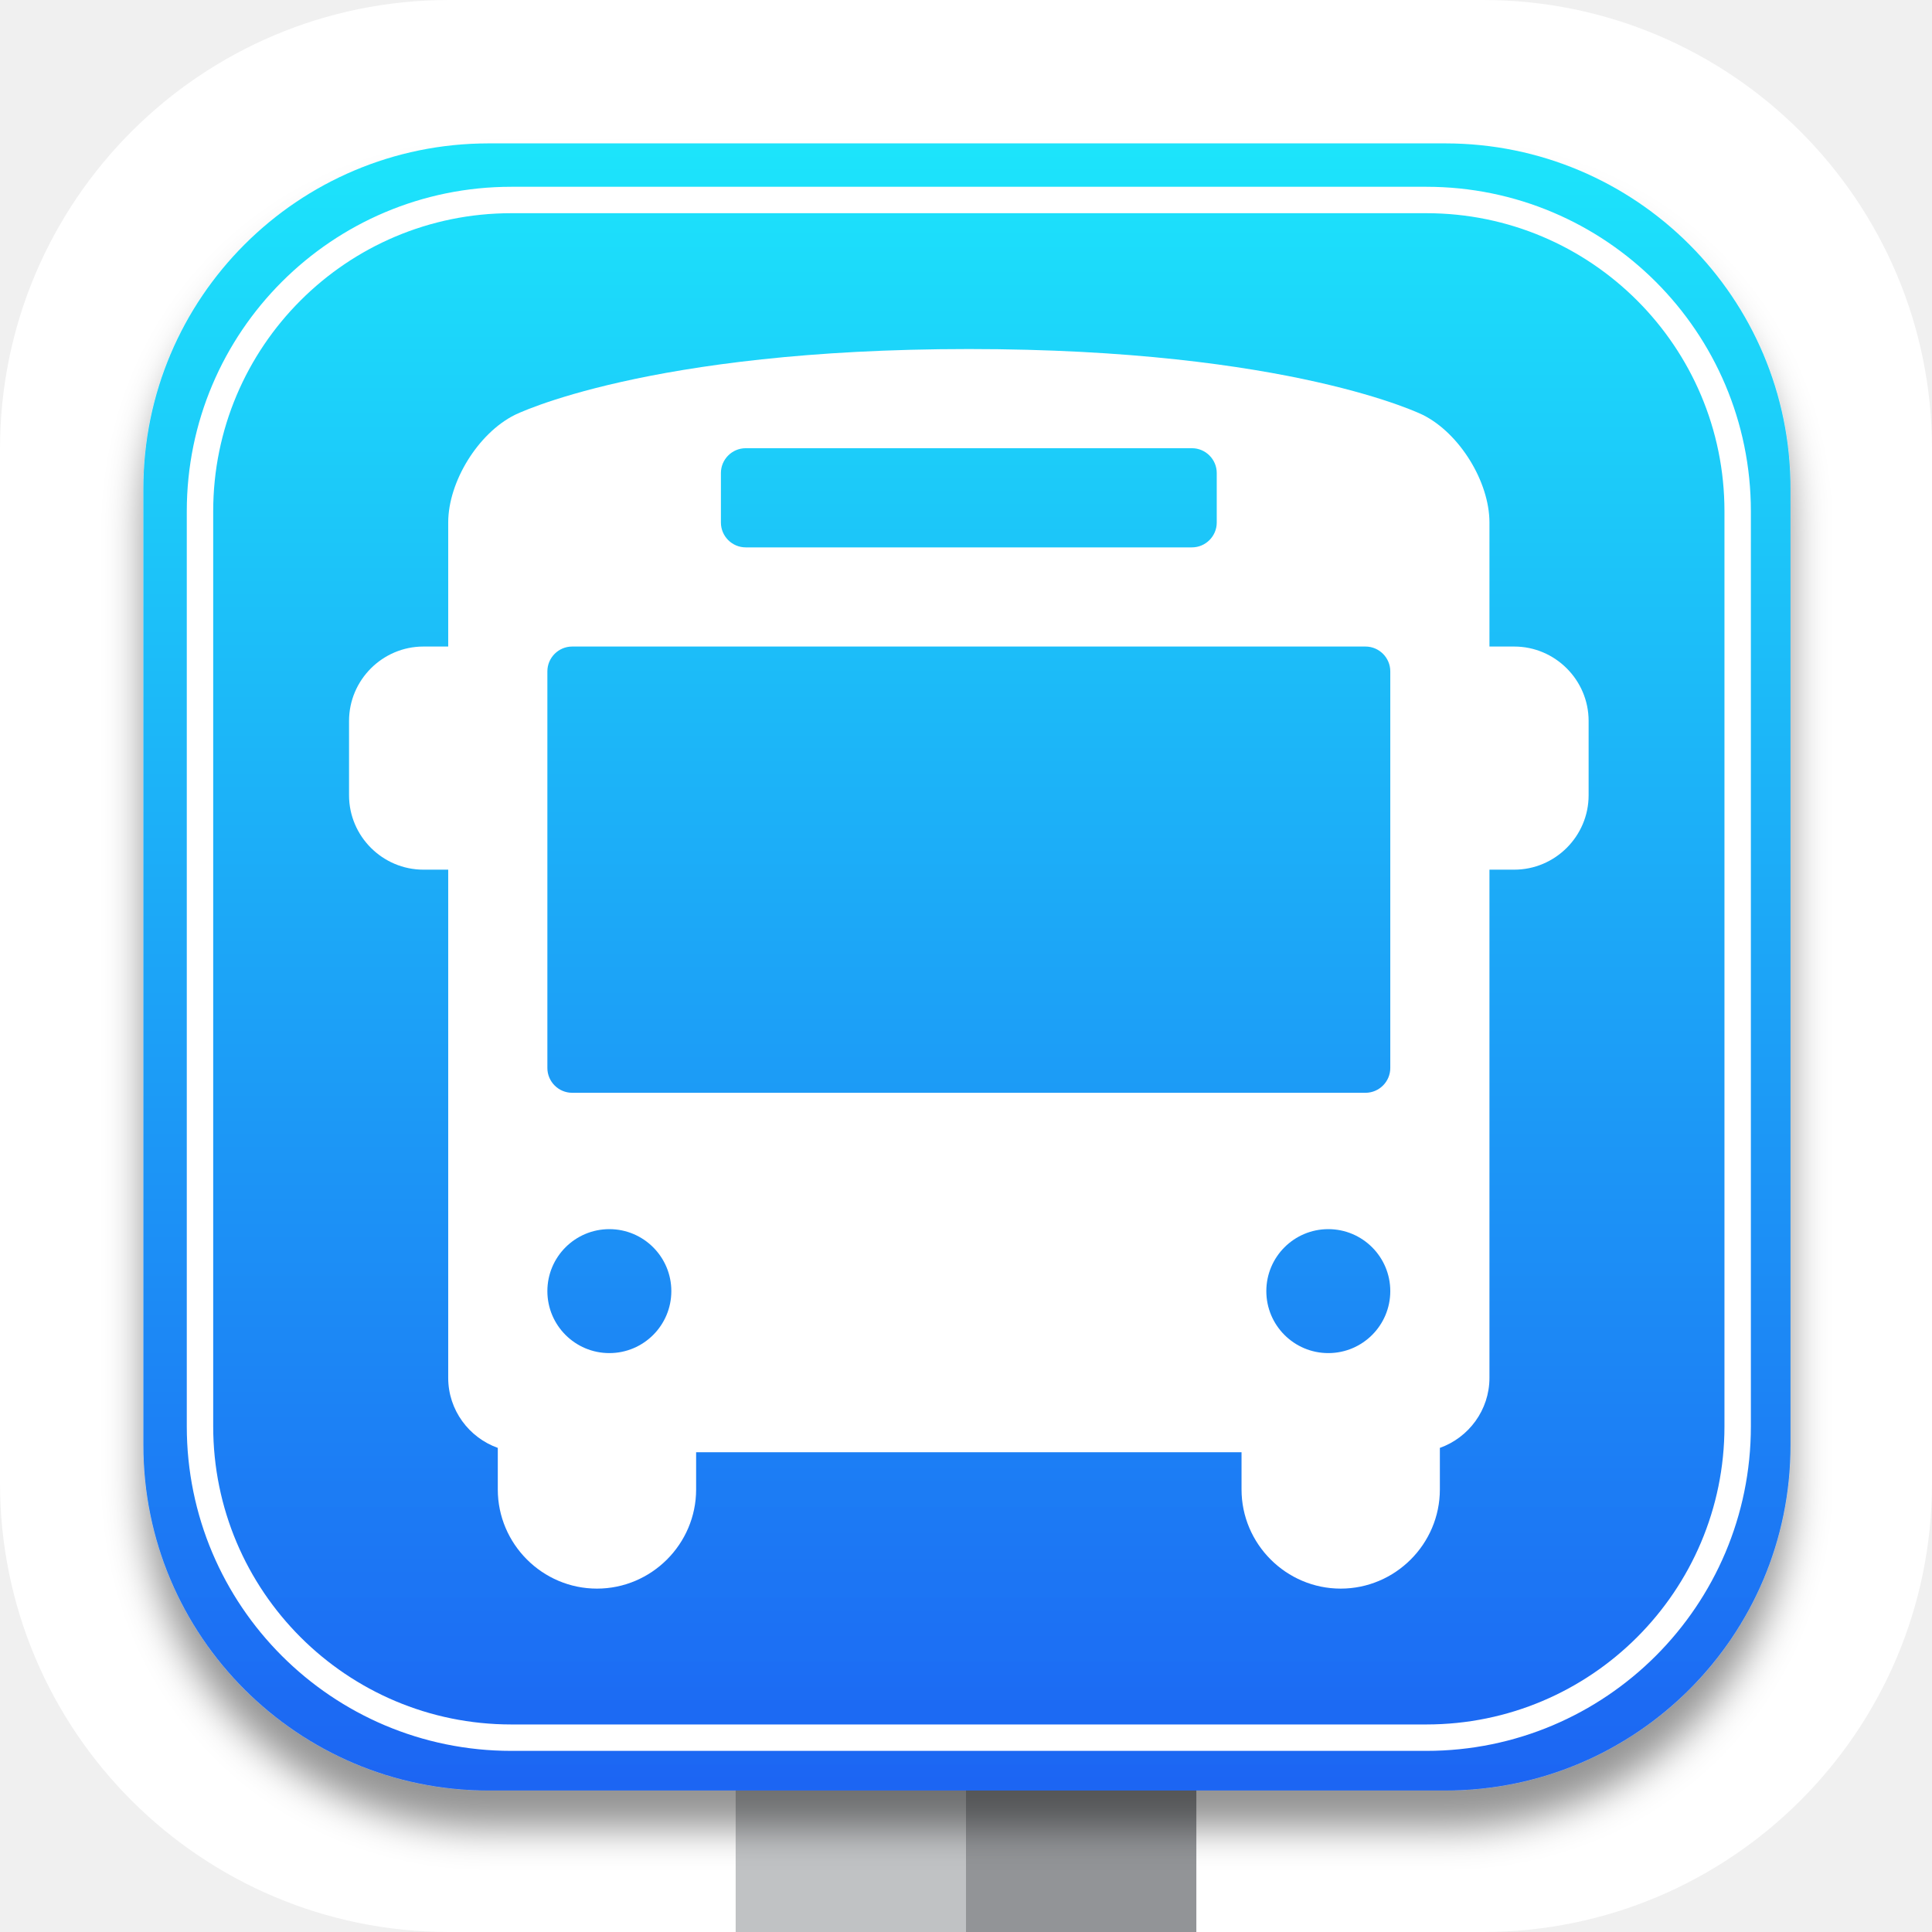
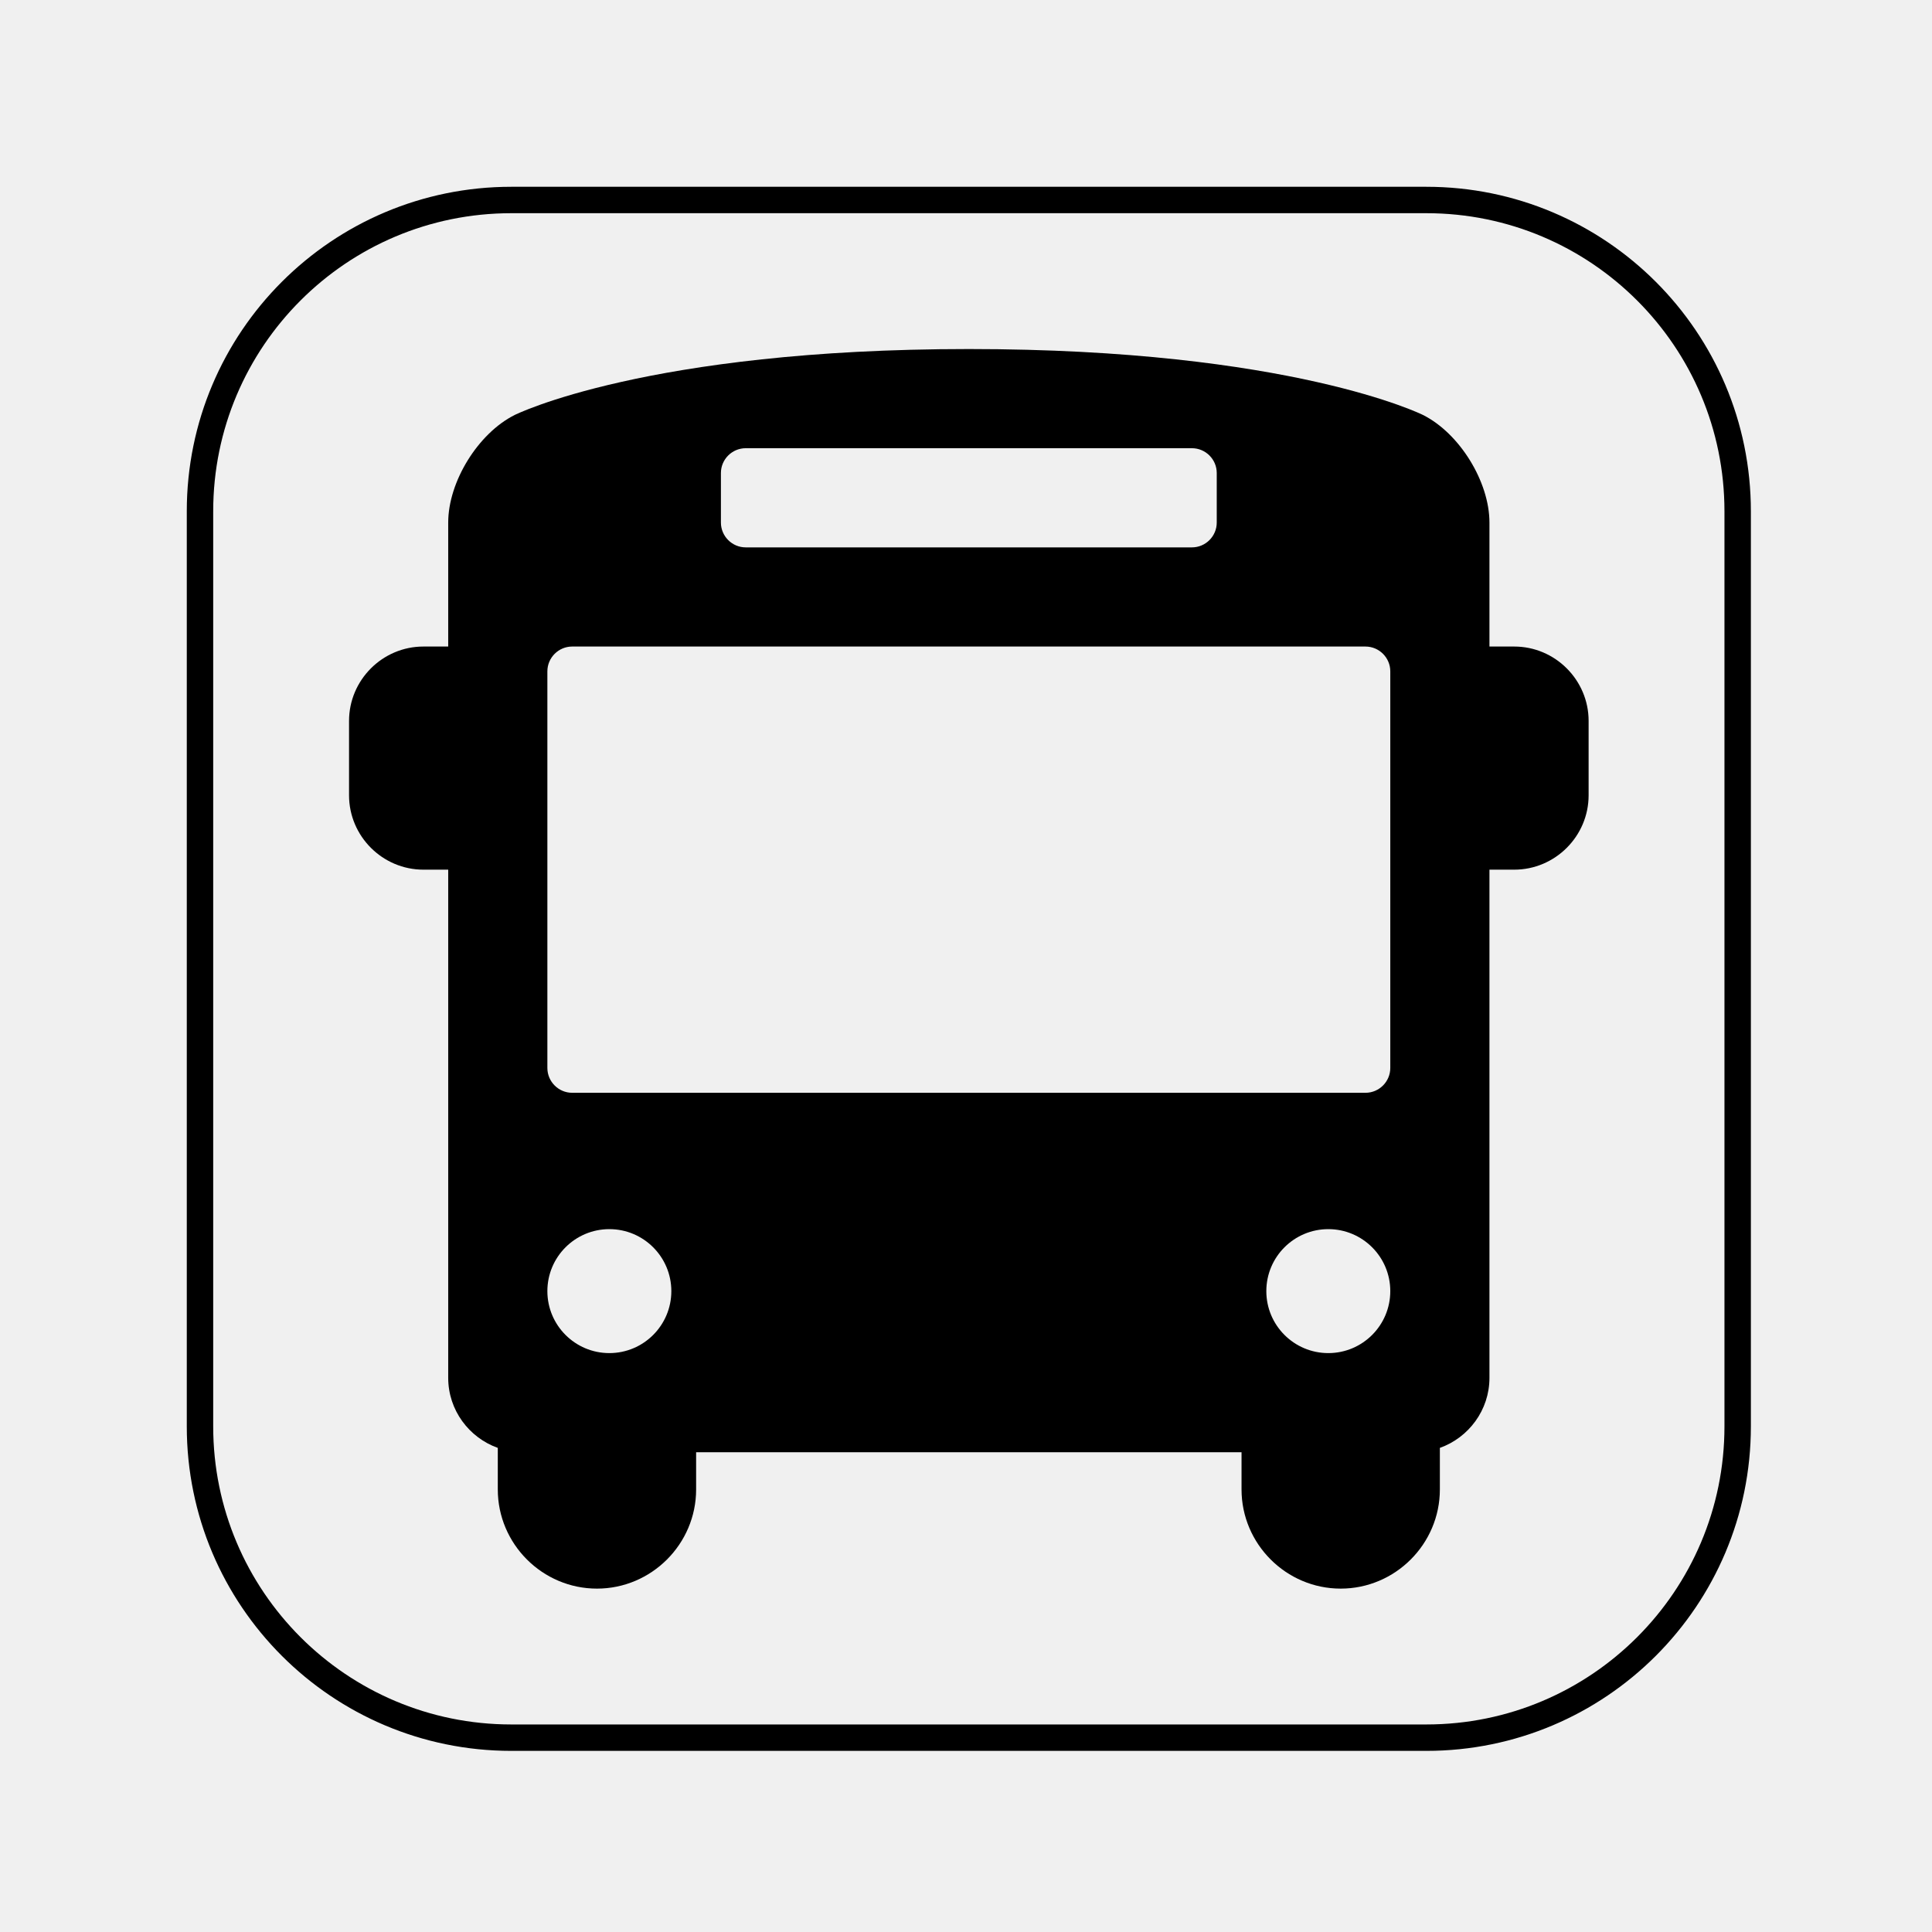
<svg xmlns="http://www.w3.org/2000/svg" width="1024px" height="1024px" viewBox="0 0 1024 1024" version="1.1">
-   <defs>
-     <linearGradient x1="50%" y1="0%" x2="50%" y2="100%" id="linearGradient-1">
-       <stop stop-color="#1DE4FB" offset="0%" />
-       <stop stop-color="#1F65F3" offset="100%" />
-     </linearGradient>
-     <filter x="-50%" y="-50%" width="200%" height="200%" filterUnits="objectBoundingBox" id="filter-2">
-       <feOffset dx="0" dy="20" in="SourceAlpha" result="shadowOffsetOuter1" />
-       <feGaussianBlur stdDeviation="10" in="shadowOffsetOuter1" result="shadowBlurOuter1" />
-       <feColorMatrix values="0 0 0 0 0   0 0 0 0 0   0 0 0 0 0  0 0 0 0.422 0" in="shadowBlurOuter1" type="matrix" result="shadowMatrixOuter1" />
-       <feMerge>
-         <feMergeNode in="shadowMatrixOuter1" />
-         <feMergeNode in="SourceGraphic" />
-       </feMerge>
-     </filter>
-   </defs>
+   <defs />
  <g id="Page-1" stroke="none" stroke-width="1" fill="none" fill-rule="evenodd">
-     <g id="Logo-Copy">
-       <rect id="background" fill="#FFFFFF" x="0" y="0" width="1024" height="1024" rx="238" />
-       <g id="Ferro" transform="translate(389, 924)">
-         <rect id="Rectangle-3" fill="#C0C2C4" x="0.922" y="0" width="244.156" height="100" />
-         <rect id="Rectangle-3" fill="#929497" x="123" y="0" width="122.078" height="100" />
-       </g>
+     <g id="Vou-de-ônibus">
+       <rect id="background" opacity="0.01" fill="#FFFFFF" x="0" y="0" width="1024" height="1024" rx="238" />
      <g id="fundo-+-traco-+-Imported-Layers" transform="translate(76, 76)">
-         <rect id="fundo" fill="url(#linearGradient-1)" filter="url(#filter-2)" x="0" y="0" width="873" height="873" rx="183" />
-         <rect id="traco" stroke="#FFFFFF" stroke-width="14" x="30" y="30" width="815" height="815" rx="165" />
-         <path d="M726.58,266.68 L713.44,266.68 L713.44,200.98 C713.44,179.299 697.573,153.623 678.185,143.933 C678.185,143.933 608.32,109 437.5,109 C266.68,109 196.821,143.933 196.821,143.933 C177.427,153.623 161.56,179.299 161.56,200.98 L161.56,266.68 L148.42,266.68 C126.739,266.68 109,284.419 109,306.1 L109,345.52 C109,367.201 126.739,384.94 148.42,384.94 L161.56,384.94 L161.56,654.31 C161.56,671.385 172.578,685.964 187.84,691.411 L187.84,713.44 C187.84,742.348 211.492,766 240.4,766 C269.308,766 292.96,742.348 292.96,713.44 L292.96,693.73 L582.04,693.73 L582.04,713.44 C582.04,742.348 605.692,766 634.6,766 C663.508,766 687.16,742.348 687.16,713.44 L687.16,691.411 C702.422,685.964 713.44,671.379 713.44,654.31 L713.44,384.94 L726.58,384.94 C748.261,384.94 766,367.201 766,345.52 L766,306.1 C766,284.419 748.261,266.68 726.58,266.68 L726.58,266.68 Z M306.1,174.7 C306.1,167.473 312.013,161.56 319.24,161.56 L555.76,161.56 C562.987,161.56 568.9,167.473 568.9,174.7 L568.9,200.98 C568.9,208.207 562.987,214.12 555.76,214.12 L319.24,214.12 C312.013,214.12 306.1,208.207 306.1,200.98 L306.1,174.7 L306.1,174.7 Z M246.97,641.17 C228.824,641.17 214.12,626.453 214.12,608.32 C214.12,590.187 228.824,575.47 246.97,575.47 C265.11,575.47 279.82,590.187 279.82,608.32 C279.82,626.453 265.11,641.17 246.97,641.17 L246.97,641.17 Z M628.03,641.17 C609.884,641.17 595.18,626.453 595.18,608.32 C595.18,590.187 609.884,575.47 628.03,575.47 C646.176,575.47 660.88,590.187 660.88,608.32 C660.88,626.453 646.176,641.17 628.03,641.17 L628.03,641.17 Z M660.88,490.06 C660.88,497.287 654.967,503.2 647.74,503.2 L227.26,503.2 C220.033,503.2 214.12,497.287 214.12,490.06 L214.12,279.82 C214.12,272.593 220.033,266.68 227.26,266.68 L647.74,266.68 C654.967,266.68 660.88,272.593 660.88,279.82 L660.88,490.06 L660.88,490.06 Z" id="Imported-Layers" fill="#FFFFFF" />
+         <rect id="traco" stroke="#000000" stroke-width="14" x="30" y="30" width="815" height="815" rx="165" />
+         <path d="M726.58,266.68 L713.44,266.68 L713.44,200.98 C713.44,179.299 697.573,153.623 678.185,143.933 C678.185,143.933 608.32,109 437.5,109 C266.68,109 196.821,143.933 196.821,143.933 C177.427,153.623 161.56,179.299 161.56,200.98 L161.56,266.68 L148.42,266.68 C126.739,266.68 109,284.419 109,306.1 L109,345.52 C109,367.201 126.739,384.94 148.42,384.94 L161.56,384.94 L161.56,654.31 C161.56,671.385 172.578,685.964 187.84,691.411 L187.84,713.44 C187.84,742.348 211.492,766 240.4,766 C269.308,766 292.96,742.348 292.96,713.44 L292.96,693.73 L582.04,693.73 L582.04,713.44 C582.04,742.348 605.692,766 634.6,766 C663.508,766 687.16,742.348 687.16,713.44 L687.16,691.411 C702.422,685.964 713.44,671.379 713.44,654.31 L713.44,384.94 L726.58,384.94 C748.261,384.94 766,367.201 766,345.52 L766,306.1 C766,284.419 748.261,266.68 726.58,266.68 L726.58,266.68 Z M306.1,174.7 C306.1,167.473 312.013,161.56 319.24,161.56 L555.76,161.56 C562.987,161.56 568.9,167.473 568.9,174.7 L568.9,200.98 C568.9,208.207 562.987,214.12 555.76,214.12 L319.24,214.12 C312.013,214.12 306.1,208.207 306.1,200.98 L306.1,174.7 L306.1,174.7 Z M246.97,641.17 C228.824,641.17 214.12,626.453 214.12,608.32 C214.12,590.187 228.824,575.47 246.97,575.47 C265.11,575.47 279.82,590.187 279.82,608.32 C279.82,626.453 265.11,641.17 246.97,641.17 L246.97,641.17 Z M628.03,641.17 C609.884,641.17 595.18,626.453 595.18,608.32 C595.18,590.187 609.884,575.47 628.03,575.47 C646.176,575.47 660.88,590.187 660.88,608.32 C660.88,626.453 646.176,641.17 628.03,641.17 L628.03,641.17 Z M660.88,490.06 C660.88,497.287 654.967,503.2 647.74,503.2 L227.26,503.2 C220.033,503.2 214.12,497.287 214.12,490.06 L214.12,279.82 C214.12,272.593 220.033,266.68 227.26,266.68 L647.74,266.68 C654.967,266.68 660.88,272.593 660.88,279.82 L660.88,490.06 L660.88,490.06 Z" id="Imported-Layers" fill="#000000" />
      </g>
    </g>
  </g>
</svg>
